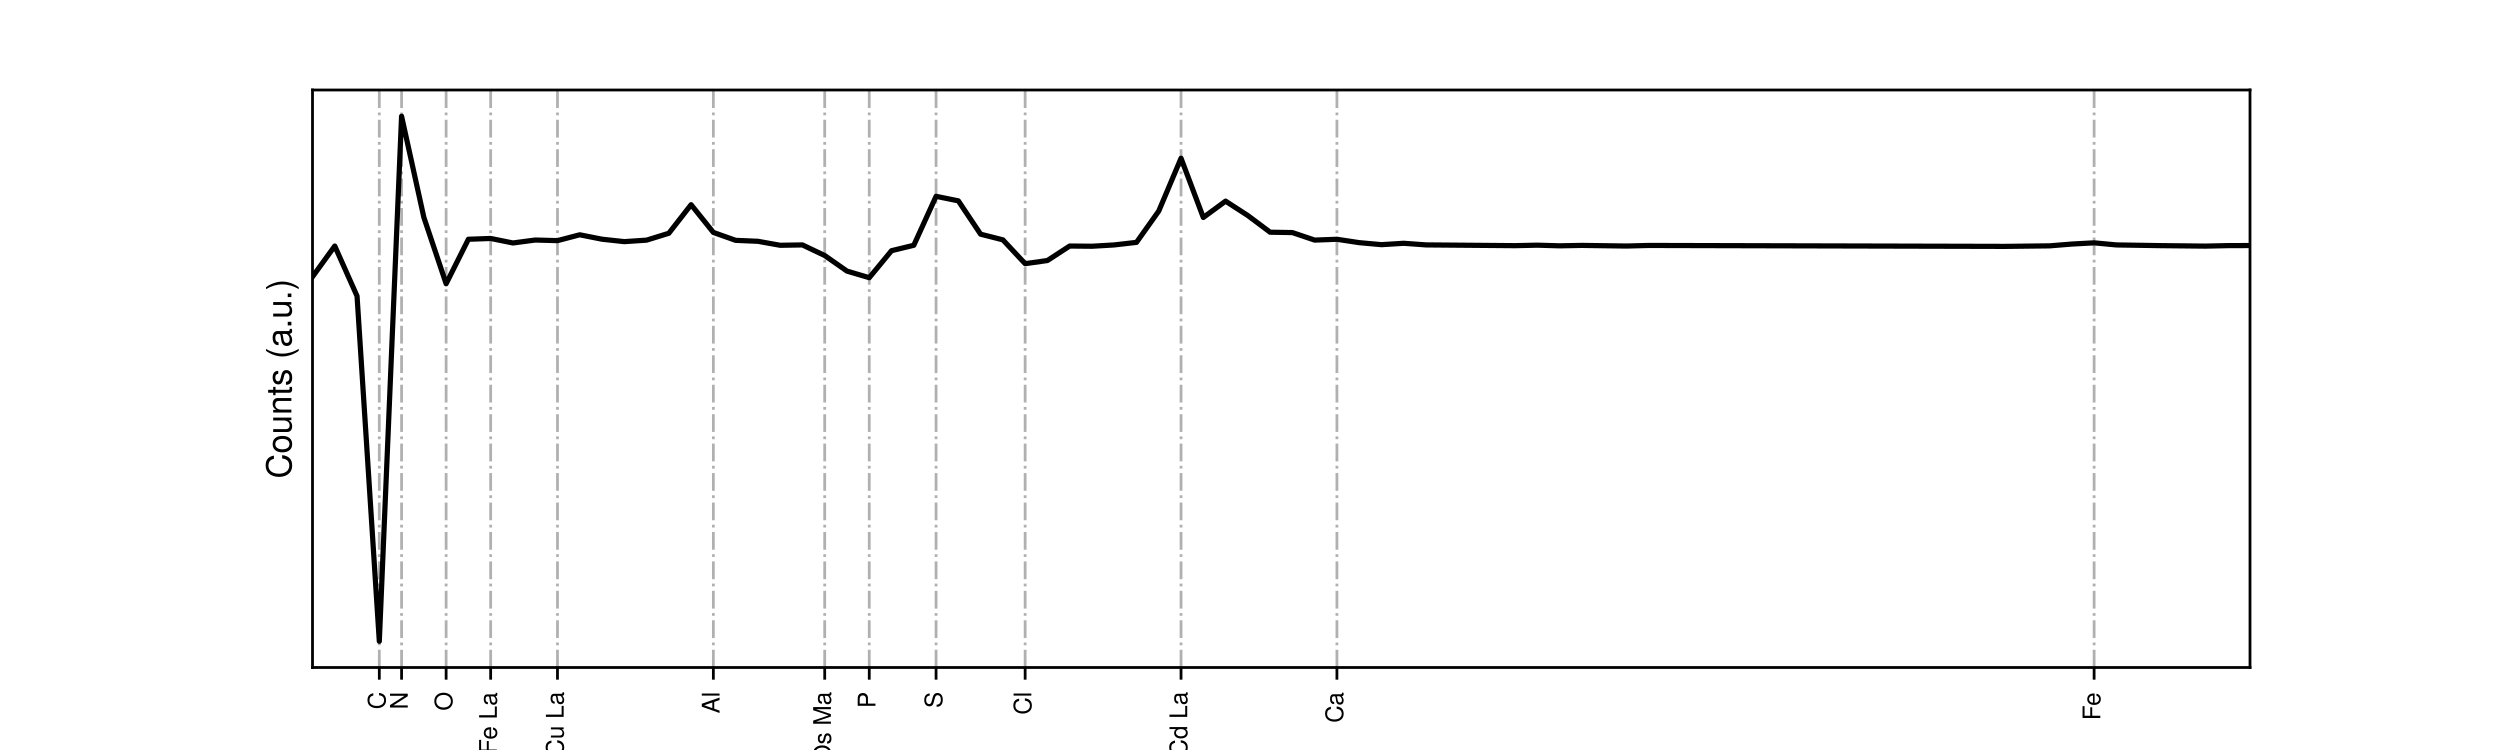
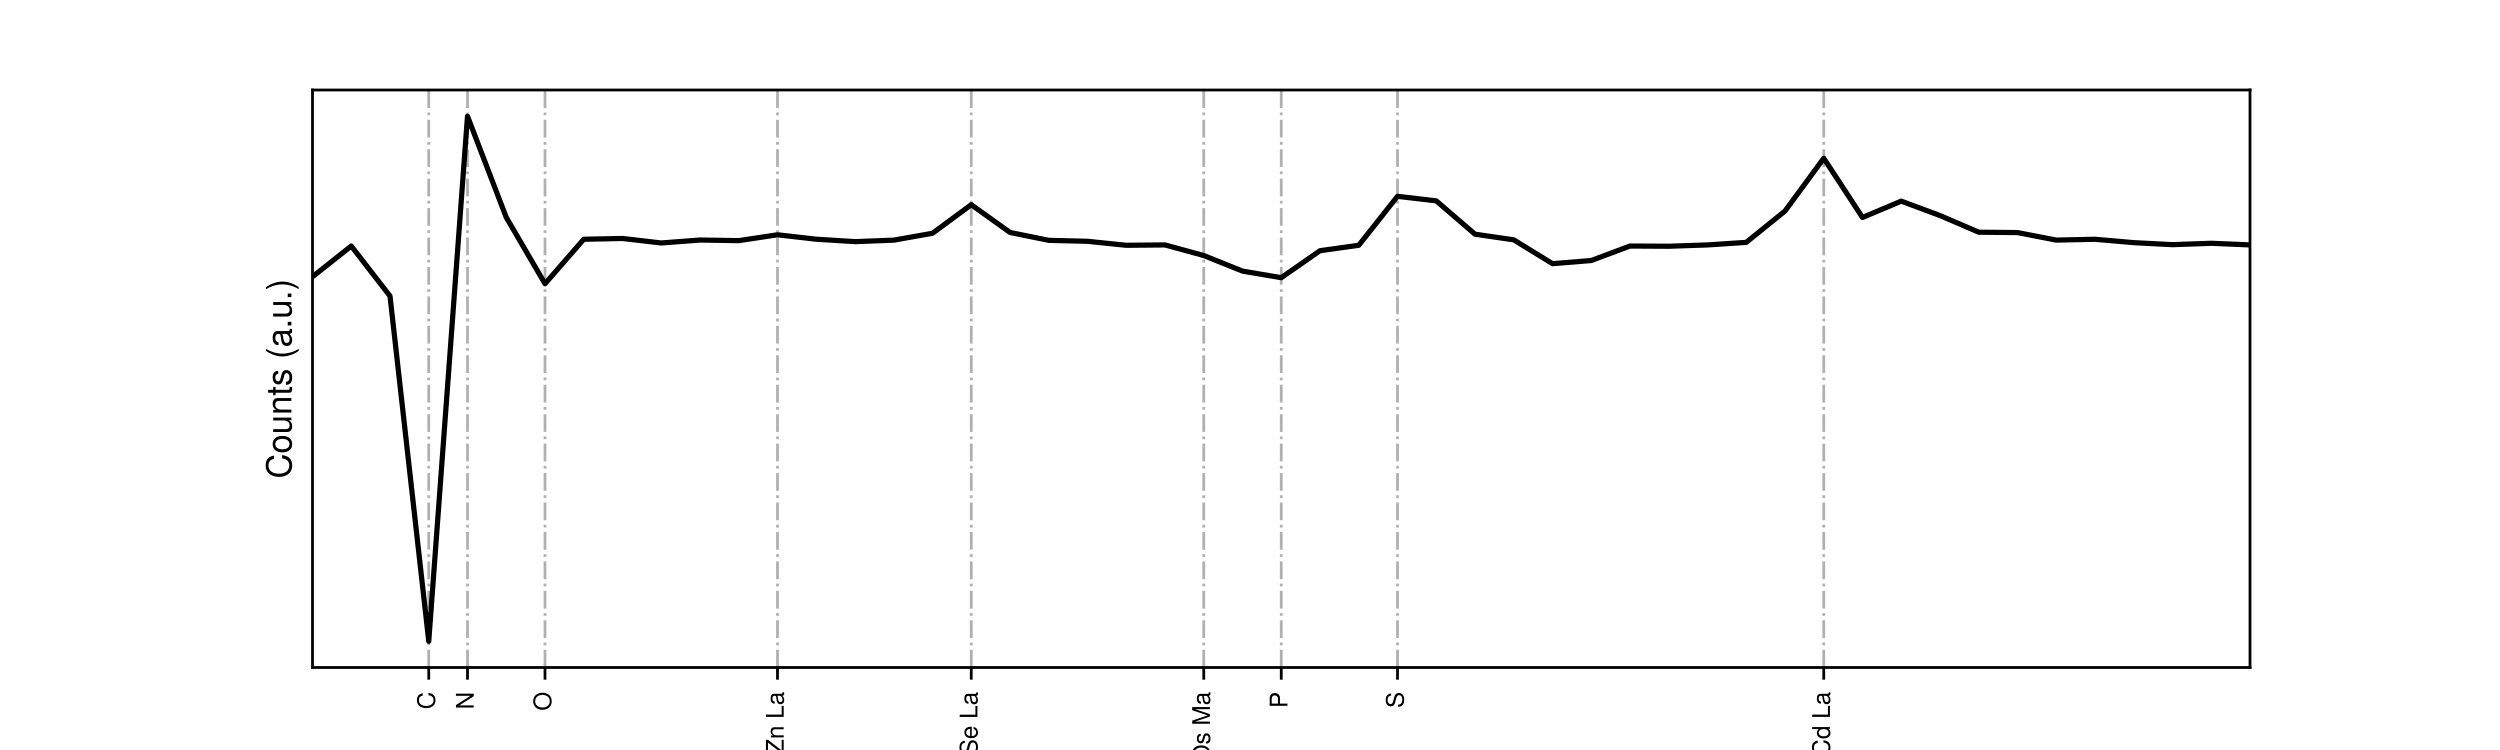
<svg xmlns="http://www.w3.org/2000/svg" xmlns:xlink="http://www.w3.org/1999/xlink" width="720pt" height="216pt" viewBox="0 0 720 216" version="1.1">
  <defs>
    <style type="text/css">*{stroke-linejoin: round; stroke-linecap: butt}</style>
  </defs>
  <g id="figure_1">
    <g id="patch_1">
      <path d="M 0 216  L 720 216  L 720 0  L 0 0  z " style="fill: #ffffff" />
    </g>
    <g id="axes_1">
      <g id="patch_2">
        <path d="M 90 192.24  L 648 192.24  L 648 25.92  L 90 25.92  z " style="fill: #ffffff" />
      </g>
      <g id="matplotlib.axis_1">
        <g id="xtick_1">
          <g id="line2d_1">
-             <path d="M 109.241 192.24  L 109.241 25.92  " clip-path="url(#p1d826b2e81)" style="fill: none; stroke-dasharray: 5.12,1.28,0.8,1.28; stroke-dashoffset: 0; stroke: #b0b0b0; stroke-width: 0.8" />
+             <path d="M 123.48 192.24  L 123.48 25.92  " clip-path="url(#p496a9d6eca)" style="fill: none; stroke-dasharray: 5.12,1.28,0.8,1.28; stroke-dashoffset: 0; stroke: #b0b0b0; stroke-width: 0.8" />
          </g>
          <g id="line2d_2">
            <defs>
-               <path id="m7cc59a09d9" d="M 0 0  L 0 3.5  " style="stroke: #000000; stroke-width: 0.8" />
+               <path id="m0d88986a35" d="M 0 0  L 0 3.5  " style="stroke: #000000; stroke-width: 0.8" />
            </defs>
            <g>
-               <use xlink:href="#m7cc59a09d9" x="109.241" y="192.24" style="stroke: #000000; stroke-width: 0.8" />
+               <use xlink:href="#m0d88986a35" x="123.48" y="192.24" style="stroke: #000000; stroke-width: 0.8" />
            </g>
          </g>
          <g id="text_1">
-             <text style="font: 7px 'Helvetica'" transform="translate(111.0226 204.2953) rotate(-90)">C</text>
+             <text style="font: 7px 'Helvetica'" transform="translate(125.2612 204.2953) rotate(-90)">C</text>
          </g>
        </g>
        <g id="xtick_2">
          <g id="line2d_3">
-             <path d="M 115.655 192.24  L 115.655 25.92  " clip-path="url(#p1d826b2e81)" style="fill: none; stroke-dasharray: 5.12,1.28,0.8,1.28; stroke-dashoffset: 0; stroke: #b0b0b0; stroke-width: 0.8" />
+             <path d="M 134.64 192.24  L 134.64 25.92  " clip-path="url(#p496a9d6eca)" style="fill: none; stroke-dasharray: 5.12,1.28,0.8,1.28; stroke-dashoffset: 0; stroke: #b0b0b0; stroke-width: 0.8" />
          </g>
          <g id="line2d_4">
            <g>
-               <use xlink:href="#m7cc59a09d9" x="115.655" y="192.24" style="stroke: #000000; stroke-width: 0.8" />
+               <use xlink:href="#m0d88986a35" x="134.64" y="192.24" style="stroke: #000000; stroke-width: 0.8" />
            </g>
          </g>
          <g id="text_2">
-             <text style="font: 7px 'Helvetica'" transform="translate(117.4363 204.2953) rotate(-90)">N</text>
+             <text style="font: 7px 'Helvetica'" transform="translate(136.4212 204.2953) rotate(-90)">N</text>
          </g>
        </g>
        <g id="xtick_3">
          <g id="line2d_5">
-             <path d="M 128.483 192.24  L 128.483 25.92  " clip-path="url(#p1d826b2e81)" style="fill: none; stroke-dasharray: 5.12,1.28,0.8,1.28; stroke-dashoffset: 0; stroke: #b0b0b0; stroke-width: 0.8" />
+             <path d="M 156.96 192.24  L 156.96 25.92  " clip-path="url(#p496a9d6eca)" style="fill: none; stroke-dasharray: 5.12,1.28,0.8,1.28; stroke-dashoffset: 0; stroke: #b0b0b0; stroke-width: 0.8" />
          </g>
          <g id="line2d_6">
            <g>
-               <use xlink:href="#m7cc59a09d9" x="128.483" y="192.24" style="stroke: #000000; stroke-width: 0.8" />
+               <use xlink:href="#m0d88986a35" x="156.96" y="192.24" style="stroke: #000000; stroke-width: 0.8" />
            </g>
          </g>
          <g id="text_3">
-             <text style="font: 7px 'Helvetica'" transform="translate(130.2639 204.6847) rotate(-90)">O</text>
+             <text style="font: 7px 'Helvetica'" transform="translate(158.7412 204.6847) rotate(-90)">O</text>
          </g>
        </g>
        <g id="xtick_4">
          <g id="line2d_7">
-             <path d="M 250.345 192.24  L 250.345 25.92  " clip-path="url(#p1d826b2e81)" style="fill: none; stroke-dasharray: 5.12,1.28,0.8,1.28; stroke-dashoffset: 0; stroke: #b0b0b0; stroke-width: 0.8" />
+             <path d="M 369 192.24  L 369 25.92  " clip-path="url(#p496a9d6eca)" style="fill: none; stroke-dasharray: 5.12,1.28,0.8,1.28; stroke-dashoffset: 0; stroke: #b0b0b0; stroke-width: 0.8" />
          </g>
          <g id="line2d_8">
            <g>
-               <use xlink:href="#m7cc59a09d9" x="250.345" y="192.24" style="stroke: #000000; stroke-width: 0.8" />
+               <use xlink:href="#m0d88986a35" x="369" y="192.24" style="stroke: #000000; stroke-width: 0.8" />
            </g>
          </g>
          <g id="text_4">
-             <text style="font: 7px 'Helvetica'" transform="translate(252.126 203.9092) rotate(-90)">P</text>
+             <text style="font: 7px 'Helvetica'" transform="translate(370.7812 203.9092) rotate(-90)">P</text>
          </g>
        </g>
        <g id="xtick_5">
          <g id="line2d_9">
-             <path d="M 269.586 192.24  L 269.586 25.92  " clip-path="url(#p1d826b2e81)" style="fill: none; stroke-dasharray: 5.12,1.28,0.8,1.28; stroke-dashoffset: 0; stroke: #b0b0b0; stroke-width: 0.8" />
+             <path d="M 402.48 192.24  L 402.48 25.92  " clip-path="url(#p496a9d6eca)" style="fill: none; stroke-dasharray: 5.12,1.28,0.8,1.28; stroke-dashoffset: 0; stroke: #b0b0b0; stroke-width: 0.8" />
          </g>
          <g id="line2d_10">
            <g>
-               <use xlink:href="#m7cc59a09d9" x="269.586" y="192.24" style="stroke: #000000; stroke-width: 0.8" />
+               <use xlink:href="#m0d88986a35" x="402.48" y="192.24" style="stroke: #000000; stroke-width: 0.8" />
            </g>
          </g>
          <g id="text_5">
-             <text style="font: 7px 'Helvetica'" transform="translate(271.3674 203.9092) rotate(-90)">S</text>
+             <text style="font: 7px 'Helvetica'" transform="translate(404.2612 203.9092) rotate(-90)">S</text>
          </g>
        </g>
        <g id="xtick_6">
          <g id="line2d_11">
-             <path d="M 295.241 192.24  L 295.241 25.92  " clip-path="url(#p1d826b2e81)" style="fill: none; stroke-dasharray: 5.12,1.28,0.8,1.28; stroke-dashoffset: 0; stroke: #b0b0b0; stroke-width: 0.8" />
+             <path d="M 346.68 192.24  L 346.68 25.92  " clip-path="url(#p496a9d6eca)" style="fill: none; stroke-dasharray: 5.12,1.28,0.8,1.28; stroke-dashoffset: 0; stroke: #b0b0b0; stroke-width: 0.8" />
          </g>
          <g id="line2d_12">
            <g>
-               <use xlink:href="#m7cc59a09d9" x="295.241" y="192.24" style="stroke: #000000; stroke-width: 0.8" />
+               <use xlink:href="#m0d88986a35" x="346.68" y="192.24" style="stroke: #000000; stroke-width: 0.8" />
            </g>
          </g>
          <g id="text_6">
-             <text style="font: 7px 'Helvetica'" transform="translate(297.0226 205.8506) rotate(-90)">Cl</text>
+             <text style="font: 7px 'Helvetica'" transform="translate(348.4612 219.8528) rotate(-90)">Os Ma</text>
          </g>
        </g>
        <g id="xtick_7">
          <g id="line2d_13">
-             <path d="M 385.034 192.24  L 385.034 25.92  " clip-path="url(#p1d826b2e81)" style="fill: none; stroke-dasharray: 5.12,1.28,0.8,1.28; stroke-dashoffset: 0; stroke: #b0b0b0; stroke-width: 0.8" />
+             <path d="M 525.24 192.24  L 525.24 25.92  " clip-path="url(#p496a9d6eca)" style="fill: none; stroke-dasharray: 5.12,1.28,0.8,1.28; stroke-dashoffset: 0; stroke: #b0b0b0; stroke-width: 0.8" />
          </g>
          <g id="line2d_14">
            <g>
-               <use xlink:href="#m7cc59a09d9" x="385.034" y="192.24" style="stroke: #000000; stroke-width: 0.8" />
+               <use xlink:href="#m0d88986a35" x="525.24" y="192.24" style="stroke: #000000; stroke-width: 0.8" />
            </g>
          </g>
          <g id="text_7">
-             <text style="font: 7px 'Helvetica'" transform="translate(386.8157 208.188) rotate(-90)">Ca</text>
+             <text style="font: 7px 'Helvetica'" transform="translate(527.0212 217.918) rotate(-90)">Cd La</text>
          </g>
        </g>
        <g id="xtick_8">
          <g id="line2d_15">
-             <path d="M 160.552 192.24  L 160.552 25.92  " clip-path="url(#p1d826b2e81)" style="fill: none; stroke-dasharray: 5.12,1.28,0.8,1.28; stroke-dashoffset: 0; stroke: #b0b0b0; stroke-width: 0.8" />
+             <path d="M 279.72 192.24  L 279.72 25.92  " clip-path="url(#p496a9d6eca)" style="fill: none; stroke-dasharray: 5.12,1.28,0.8,1.28; stroke-dashoffset: 0; stroke: #b0b0b0; stroke-width: 0.8" />
          </g>
          <g id="line2d_16">
            <g>
-               <use xlink:href="#m7cc59a09d9" x="160.552" y="192.24" style="stroke: #000000; stroke-width: 0.8" />
+               <use xlink:href="#m0d88986a35" x="279.72" y="192.24" style="stroke: #000000; stroke-width: 0.8" />
            </g>
          </g>
          <g id="text_8">
-             <text style="font: 7px 'Helvetica'" transform="translate(162.3329 217.918) rotate(-90)">Cu La</text>
+             <text style="font: 7px 'Helvetica'" transform="translate(281.5012 217.5319) rotate(-90)">Se La</text>
          </g>
        </g>
        <g id="xtick_9">
          <g id="line2d_17">
-             <path d="M 205.448 192.24  L 205.448 25.92  " clip-path="url(#p1d826b2e81)" style="fill: none; stroke-dasharray: 5.12,1.28,0.8,1.28; stroke-dashoffset: 0; stroke: #b0b0b0; stroke-width: 0.8" />
+             <path d="M 223.92 192.24  L 223.92 25.92  " clip-path="url(#p496a9d6eca)" style="fill: none; stroke-dasharray: 5.12,1.28,0.8,1.28; stroke-dashoffset: 0; stroke: #b0b0b0; stroke-width: 0.8" />
          </g>
          <g id="line2d_18">
            <g>
-               <use xlink:href="#m7cc59a09d9" x="205.448" y="192.24" style="stroke: #000000; stroke-width: 0.8" />
+               <use xlink:href="#m0d88986a35" x="223.92" y="192.24" style="stroke: #000000; stroke-width: 0.8" />
            </g>
          </g>
          <g id="text_9">
-             <text style="font: 7px 'Helvetica'" transform="translate(207.2294 205.4645) rotate(-90)">Al</text>
+             <text style="font: 7px 'Helvetica'" transform="translate(225.7012 217.1381) rotate(-90)">Zn La</text>
          </g>
        </g>
-         <g id="xtick_10">
-           <g id="line2d_19">
-             <path d="M 603.103 192.24  L 603.103 25.92  " clip-path="url(#p1d826b2e81)" style="fill: none; stroke-dasharray: 5.12,1.28,0.8,1.28; stroke-dashoffset: 0; stroke: #b0b0b0; stroke-width: 0.8" />
-           </g>
-           <g id="line2d_20">
-             <g>
-               <use xlink:href="#m7cc59a09d9" x="603.103" y="192.24" style="stroke: #000000; stroke-width: 0.8" />
-             </g>
-           </g>
-           <g id="text_10">
-             <text style="font: 7px 'Helvetica'" transform="translate(604.8846 207.4081) rotate(-90)">Fe</text>
-           </g>
-         </g>
-         <g id="xtick_11">
-           <g id="line2d_21">
-             <path d="M 141.31 192.24  L 141.31 25.92  " clip-path="url(#p1d826b2e81)" style="fill: none; stroke-dasharray: 5.12,1.28,0.8,1.28; stroke-dashoffset: 0; stroke: #b0b0b0; stroke-width: 0.8" />
-           </g>
-           <g id="line2d_22">
-             <g>
-               <use xlink:href="#m7cc59a09d9" x="141.31" y="192.24" style="stroke: #000000; stroke-width: 0.8" />
-             </g>
-           </g>
-           <g id="text_11">
-             <text style="font: 7px 'Helvetica'" transform="translate(143.0915 217.1381) rotate(-90)">Fe La</text>
-           </g>
-         </g>
-         <g id="xtick_12">
-           <g id="line2d_23">
-             <path d="M 237.517 192.24  L 237.517 25.92  " clip-path="url(#p1d826b2e81)" style="fill: none; stroke-dasharray: 5.12,1.28,0.8,1.28; stroke-dashoffset: 0; stroke: #b0b0b0; stroke-width: 0.8" />
-           </g>
-           <g id="line2d_24">
-             <g>
-               <use xlink:href="#m7cc59a09d9" x="237.517" y="192.24" style="stroke: #000000; stroke-width: 0.8" />
-             </g>
-           </g>
-           <g id="text_12">
-             <text style="font: 7px 'Helvetica'" transform="translate(239.2984 219.8528) rotate(-90)">Os Ma</text>
-           </g>
-         </g>
-         <g id="xtick_13">
-           <g id="line2d_25">
-             <path d="M 340.138 192.24  L 340.138 25.92  " clip-path="url(#p1d826b2e81)" style="fill: none; stroke-dasharray: 5.12,1.28,0.8,1.28; stroke-dashoffset: 0; stroke: #b0b0b0; stroke-width: 0.8" />
-           </g>
-           <g id="line2d_26">
-             <g>
-               <use xlink:href="#m7cc59a09d9" x="340.138" y="192.24" style="stroke: #000000; stroke-width: 0.8" />
-             </g>
-           </g>
-           <g id="text_13">
-             <text style="font: 7px 'Helvetica'" transform="translate(341.9191 217.918) rotate(-90)">Cd La</text>
-           </g>
-         </g>
-         <g id="text_14">
-           <text style="font: 10px 'Helvetica'; text-anchor: middle" x="369" y="231.143" transform="rotate(-0 369 231.1434)">Energy ( 0 - 7 keV)</text>
+         <g id="text_10">
+           <text style="font: 10px 'Helvetica'; text-anchor: middle" x="369" y="231.143" transform="rotate(-0 369 231.1434)">Energy (0 - 4 keV)</text>
        </g>
      </g>
      <g id="matplotlib.axis_2">
-         <g id="text_15">
+         <g id="text_11">
          <text style="font: 10px 'Helvetica'; text-anchor: middle" x="83.916" y="109.08" transform="rotate(-90 83.91563 109.08)">Counts (a.u.)</text>
        </g>
      </g>
-       <g id="line2d_27">
-         <path d="M 90 79.703  L 96.414 70.855  L 102.828 85.269  L 109.241 184.68  L 115.655 33.48  L 122.069 62.6  L 128.483 81.72  L 134.897 68.905  L 141.31 68.679  L 147.724 69.977  L 154.138 69.128  L 160.552 69.302  L 166.966 67.618  L 173.379 68.894  L 179.793 69.591  L 186.207 69.164  L 192.621 67.179  L 199.034 58.952  L 205.448 66.942  L 211.862 69.218  L 218.276 69.494  L 224.69 70.642  L 231.103 70.538  L 237.517 73.593  L 243.931 78.079  L 250.345 79.974  L 256.759 72.2  L 263.172 70.641  L 269.586 56.541  L 276 57.846  L 282.414 67.446  L 288.828 69.074  L 295.241 75.939  L 301.655 75.03  L 308.069 70.856  L 314.483 70.919  L 320.897 70.541  L 327.31 69.802  L 333.724 60.776  L 340.138 45.575  L 346.552 62.634  L 352.966 57.929  L 359.379 62.08  L 365.793 66.877  L 372.207 66.983  L 378.621 69.148  L 385.034 68.911  L 391.448 69.883  L 397.862 70.464  L 404.276 70.065  L 410.69 70.532  L 436.345 70.75  L 442.759 70.609  L 449.172 70.797  L 455.586 70.676  L 468.414 70.858  L 474.828 70.691  L 577.448 70.959  L 590.276 70.806  L 596.69 70.287  L 603.103 69.937  L 609.517 70.541  L 622.345 70.744  L 635.172 70.882  L 641.586 70.74  L 654.414 70.69  L 667.241 70.903  L 673.655 70.823  L 680.069 70.474  L 686.483 69.496  L 692.897 69.735  L 699.31 70.507  L 705.724 70.782  L 721 70.905  L 721 70.905  " clip-path="url(#p1d826b2e81)" style="fill: none; stroke: #000000; stroke-width: 1.5; stroke-linecap: square" />
+       <g id="line2d_19">
+         <path d="M 90 79.703  L 101.16 70.855  L 112.32 85.269  L 123.48 184.68  L 134.64 33.48  L 145.8 62.6  L 156.96 81.72  L 168.12 68.905  L 179.28 68.679  L 190.44 69.977  L 201.6 69.128  L 212.76 69.302  L 223.92 67.618  L 235.08 68.894  L 246.24 69.591  L 257.4 69.164  L 268.56 67.179  L 279.72 58.952  L 290.88 66.942  L 302.04 69.218  L 313.2 69.494  L 324.36 70.642  L 335.52 70.538  L 346.68 73.593  L 357.84 78.079  L 369 79.974  L 380.16 72.2  L 391.32 70.641  L 402.48 56.541  L 413.64 57.846  L 424.8 67.446  L 435.96 69.074  L 447.12 75.939  L 458.28 75.03  L 469.44 70.856  L 480.6 70.919  L 491.76 70.541  L 502.92 69.802  L 514.08 60.776  L 525.24 45.575  L 536.4 62.634  L 547.56 57.929  L 558.72 62.08  L 569.88 66.877  L 581.04 66.983  L 592.2 69.148  L 603.36 68.911  L 614.52 69.883  L 625.68 70.464  L 636.84 70.065  L 648 70.532  L 692.64 70.75  L 703.8 70.609  L 714.96 70.797  L 721 70.731  L 721 70.731  " clip-path="url(#p496a9d6eca)" style="fill: none; stroke: #000000; stroke-width: 1.5; stroke-linecap: square" />
      </g>
      <g id="patch_3">
        <path d="M 90 192.24  L 90 25.92  " style="fill: none; stroke: #000000; stroke-width: 0.8; stroke-linejoin: miter; stroke-linecap: square" />
      </g>
      <g id="patch_4">
        <path d="M 648 192.24  L 648 25.92  " style="fill: none; stroke: #000000; stroke-width: 0.8; stroke-linejoin: miter; stroke-linecap: square" />
      </g>
      <g id="patch_5">
        <path d="M 90 192.24  L 648 192.24  " style="fill: none; stroke: #000000; stroke-width: 0.8; stroke-linejoin: miter; stroke-linecap: square" />
      </g>
      <g id="patch_6">
        <path d="M 90 25.92  L 648 25.92  " style="fill: none; stroke: #000000; stroke-width: 0.8; stroke-linejoin: miter; stroke-linecap: square" />
      </g>
    </g>
  </g>
  <defs>
-     <clipPath id="p1d826b2e81">
+     <clipPath id="p496a9d6eca">
      <rect x="90" y="25.92" width="558" height="166.32" />
    </clipPath>
  </defs>
</svg>
